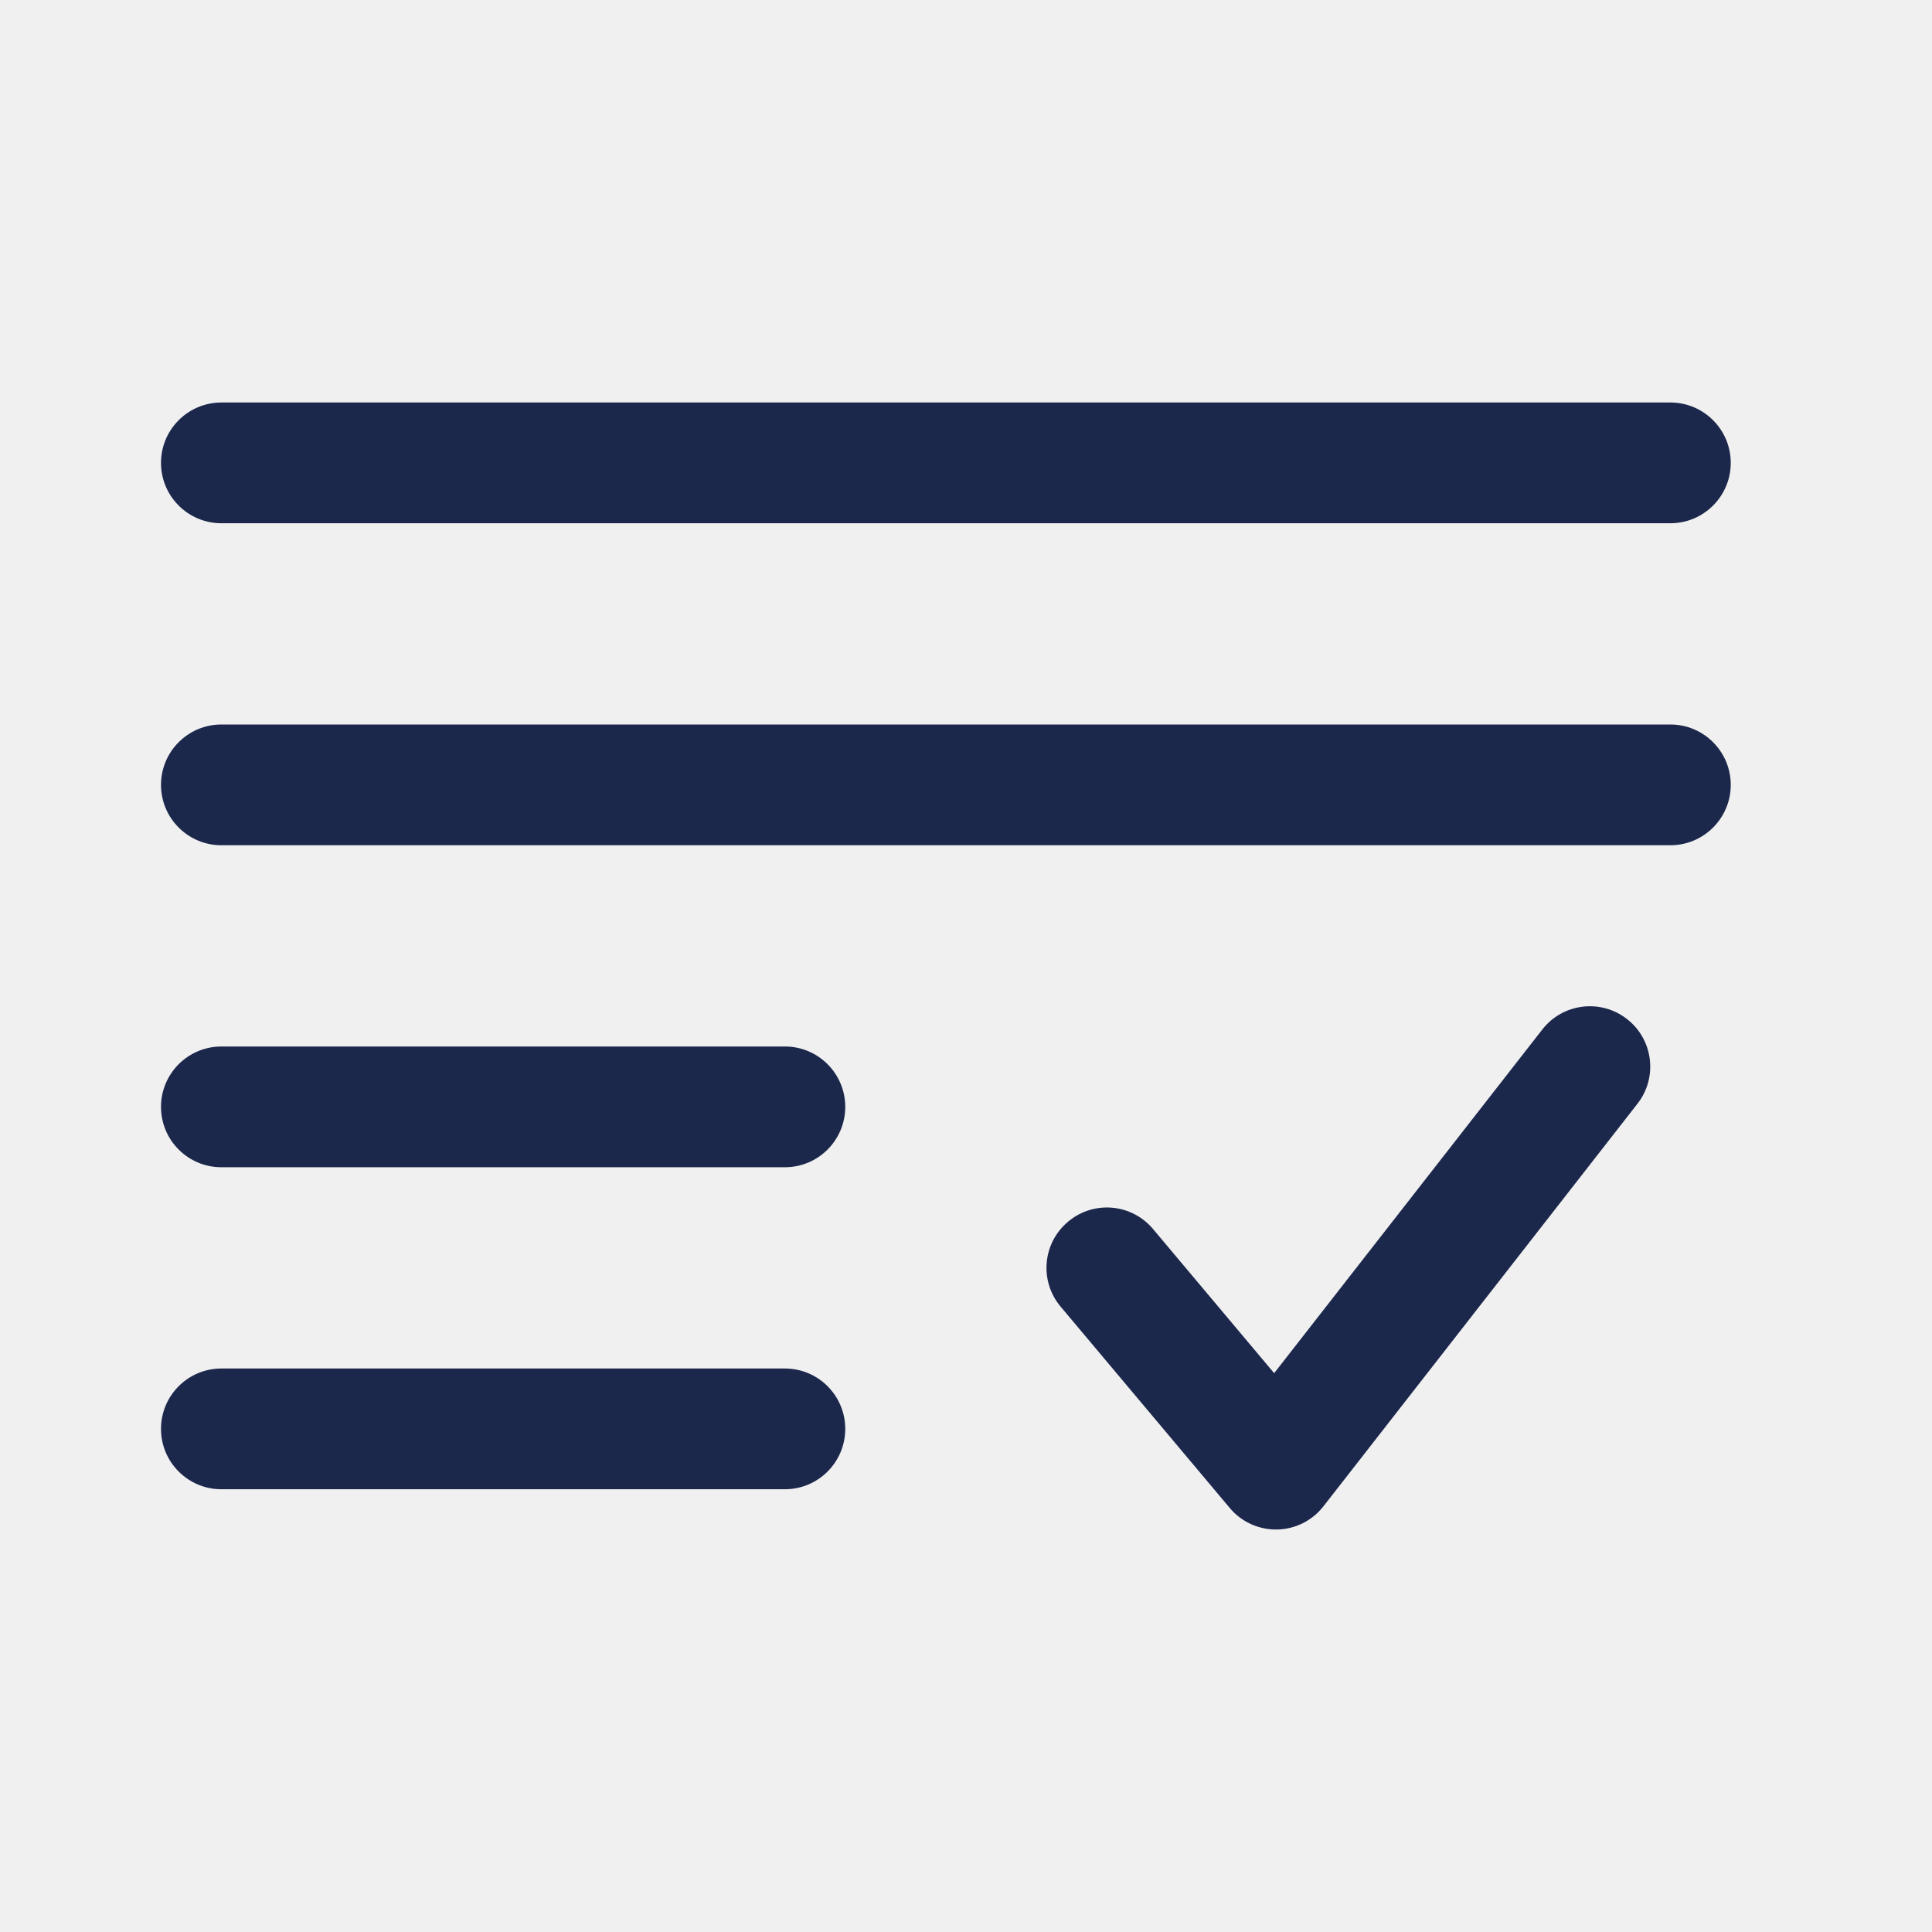
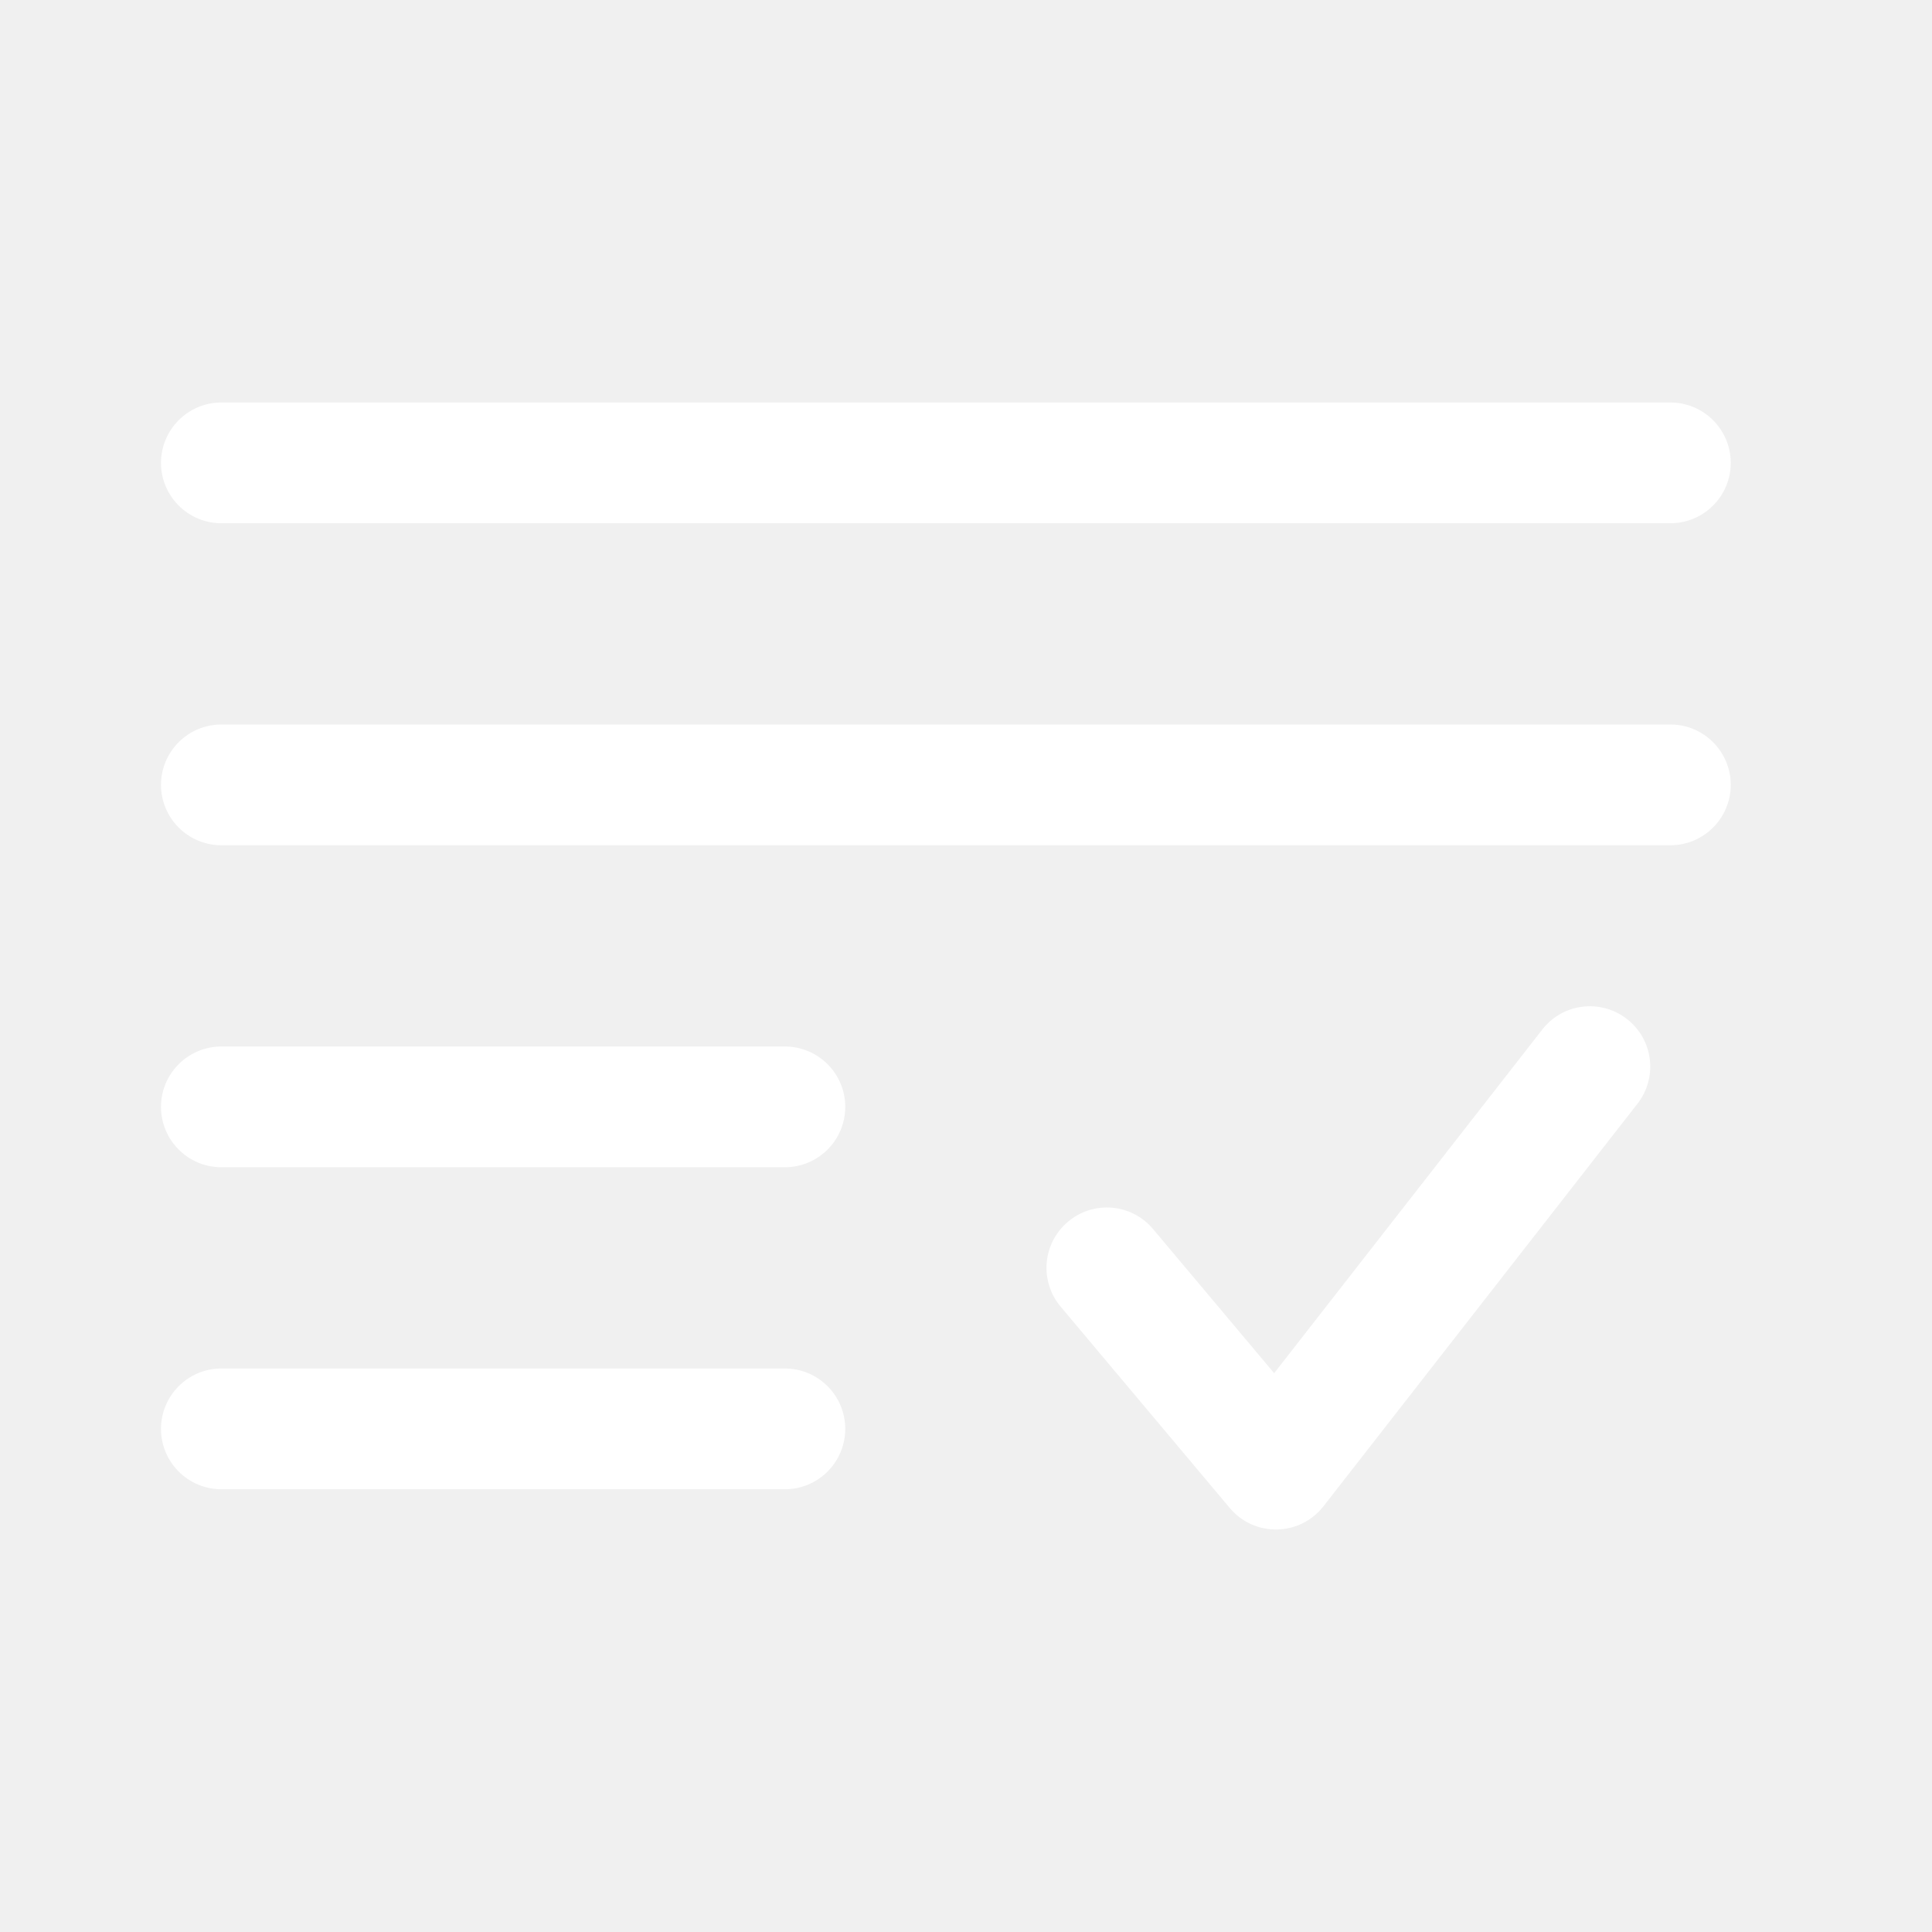
<svg xmlns="http://www.w3.org/2000/svg" width="800px" height="800px" viewBox="0 0 24 24" fill="none">
-   <path fill-rule="evenodd" clip-rule="evenodd" d="M2 5.75C2 5.336 2.336 5 2.75 5H20.75C21.164 5 21.5 5.336 21.5 5.75C21.5 6.164 21.164 6.5 20.75 6.5H2.75C2.336 6.5 2 6.164 2 5.75ZM2 9.75C2 9.336 2.336 9 2.75 9H20.75C21.164 9 21.5 9.336 21.5 9.75C21.5 10.164 21.164 10.5 20.75 10.5H2.75C2.336 10.5 2 10.164 2 9.75ZM20.211 12.659C20.538 12.913 20.596 13.385 20.341 13.711L16.441 18.711C16.302 18.89 16.09 18.996 15.864 19C15.637 19.004 15.421 18.906 15.276 18.732L13.176 16.232C12.909 15.915 12.95 15.442 13.268 15.176C13.585 14.909 14.058 14.95 14.324 15.268L15.828 17.058L19.159 12.789C19.413 12.462 19.885 12.404 20.211 12.659ZM2 13.75C2 13.336 2.336 13 2.75 13H9.75C10.164 13 10.5 13.336 10.5 13.75C10.5 14.164 10.164 14.5 9.75 14.5H2.75C2.336 14.5 2 14.164 2 13.75ZM2 17.75C2 17.336 2.336 17 2.75 17H9.75C10.164 17 10.5 17.336 10.5 17.75C10.5 18.164 10.164 18.5 9.75 18.5H2.75C2.336 18.5 2 18.164 2 17.75Z" fill="#1C274C" />
+   <path fill-rule="evenodd" clip-rule="evenodd" d="M2 5.75C2 5.336 2.336 5 2.75 5H20.75C21.164 5 21.5 5.336 21.5 5.75C21.5 6.164 21.164 6.5 20.75 6.5H2.75C2.336 6.5 2 6.164 2 5.75ZM2 9.75C2 9.336 2.336 9 2.75 9H20.75C21.164 9 21.5 9.336 21.5 9.75C21.5 10.164 21.164 10.5 20.75 10.5H2.75C2.336 10.5 2 10.164 2 9.75ZM20.211 12.659C20.538 12.913 20.596 13.385 20.341 13.711L16.441 18.711C16.302 18.89 16.09 18.996 15.864 19C15.637 19.004 15.421 18.906 15.276 18.732L13.176 16.232C12.909 15.915 12.95 15.442 13.268 15.176C13.585 14.909 14.058 14.95 14.324 15.268L15.828 17.058L19.159 12.789C19.413 12.462 19.885 12.404 20.211 12.659ZM2 13.75C2 13.336 2.336 13 2.75 13H9.75C10.164 13 10.5 13.336 10.5 13.75C10.5 14.164 10.164 14.5 9.75 14.5H2.75C2.336 14.5 2 14.164 2 13.75ZM2 17.75C2 17.336 2.336 17 2.75 17H9.75C10.164 17 10.5 17.336 10.5 17.75C10.5 18.164 10.164 18.5 9.75 18.5H2.75C2.336 18.5 2 18.164 2 17.75Z" fill="#fff" />
</svg>
